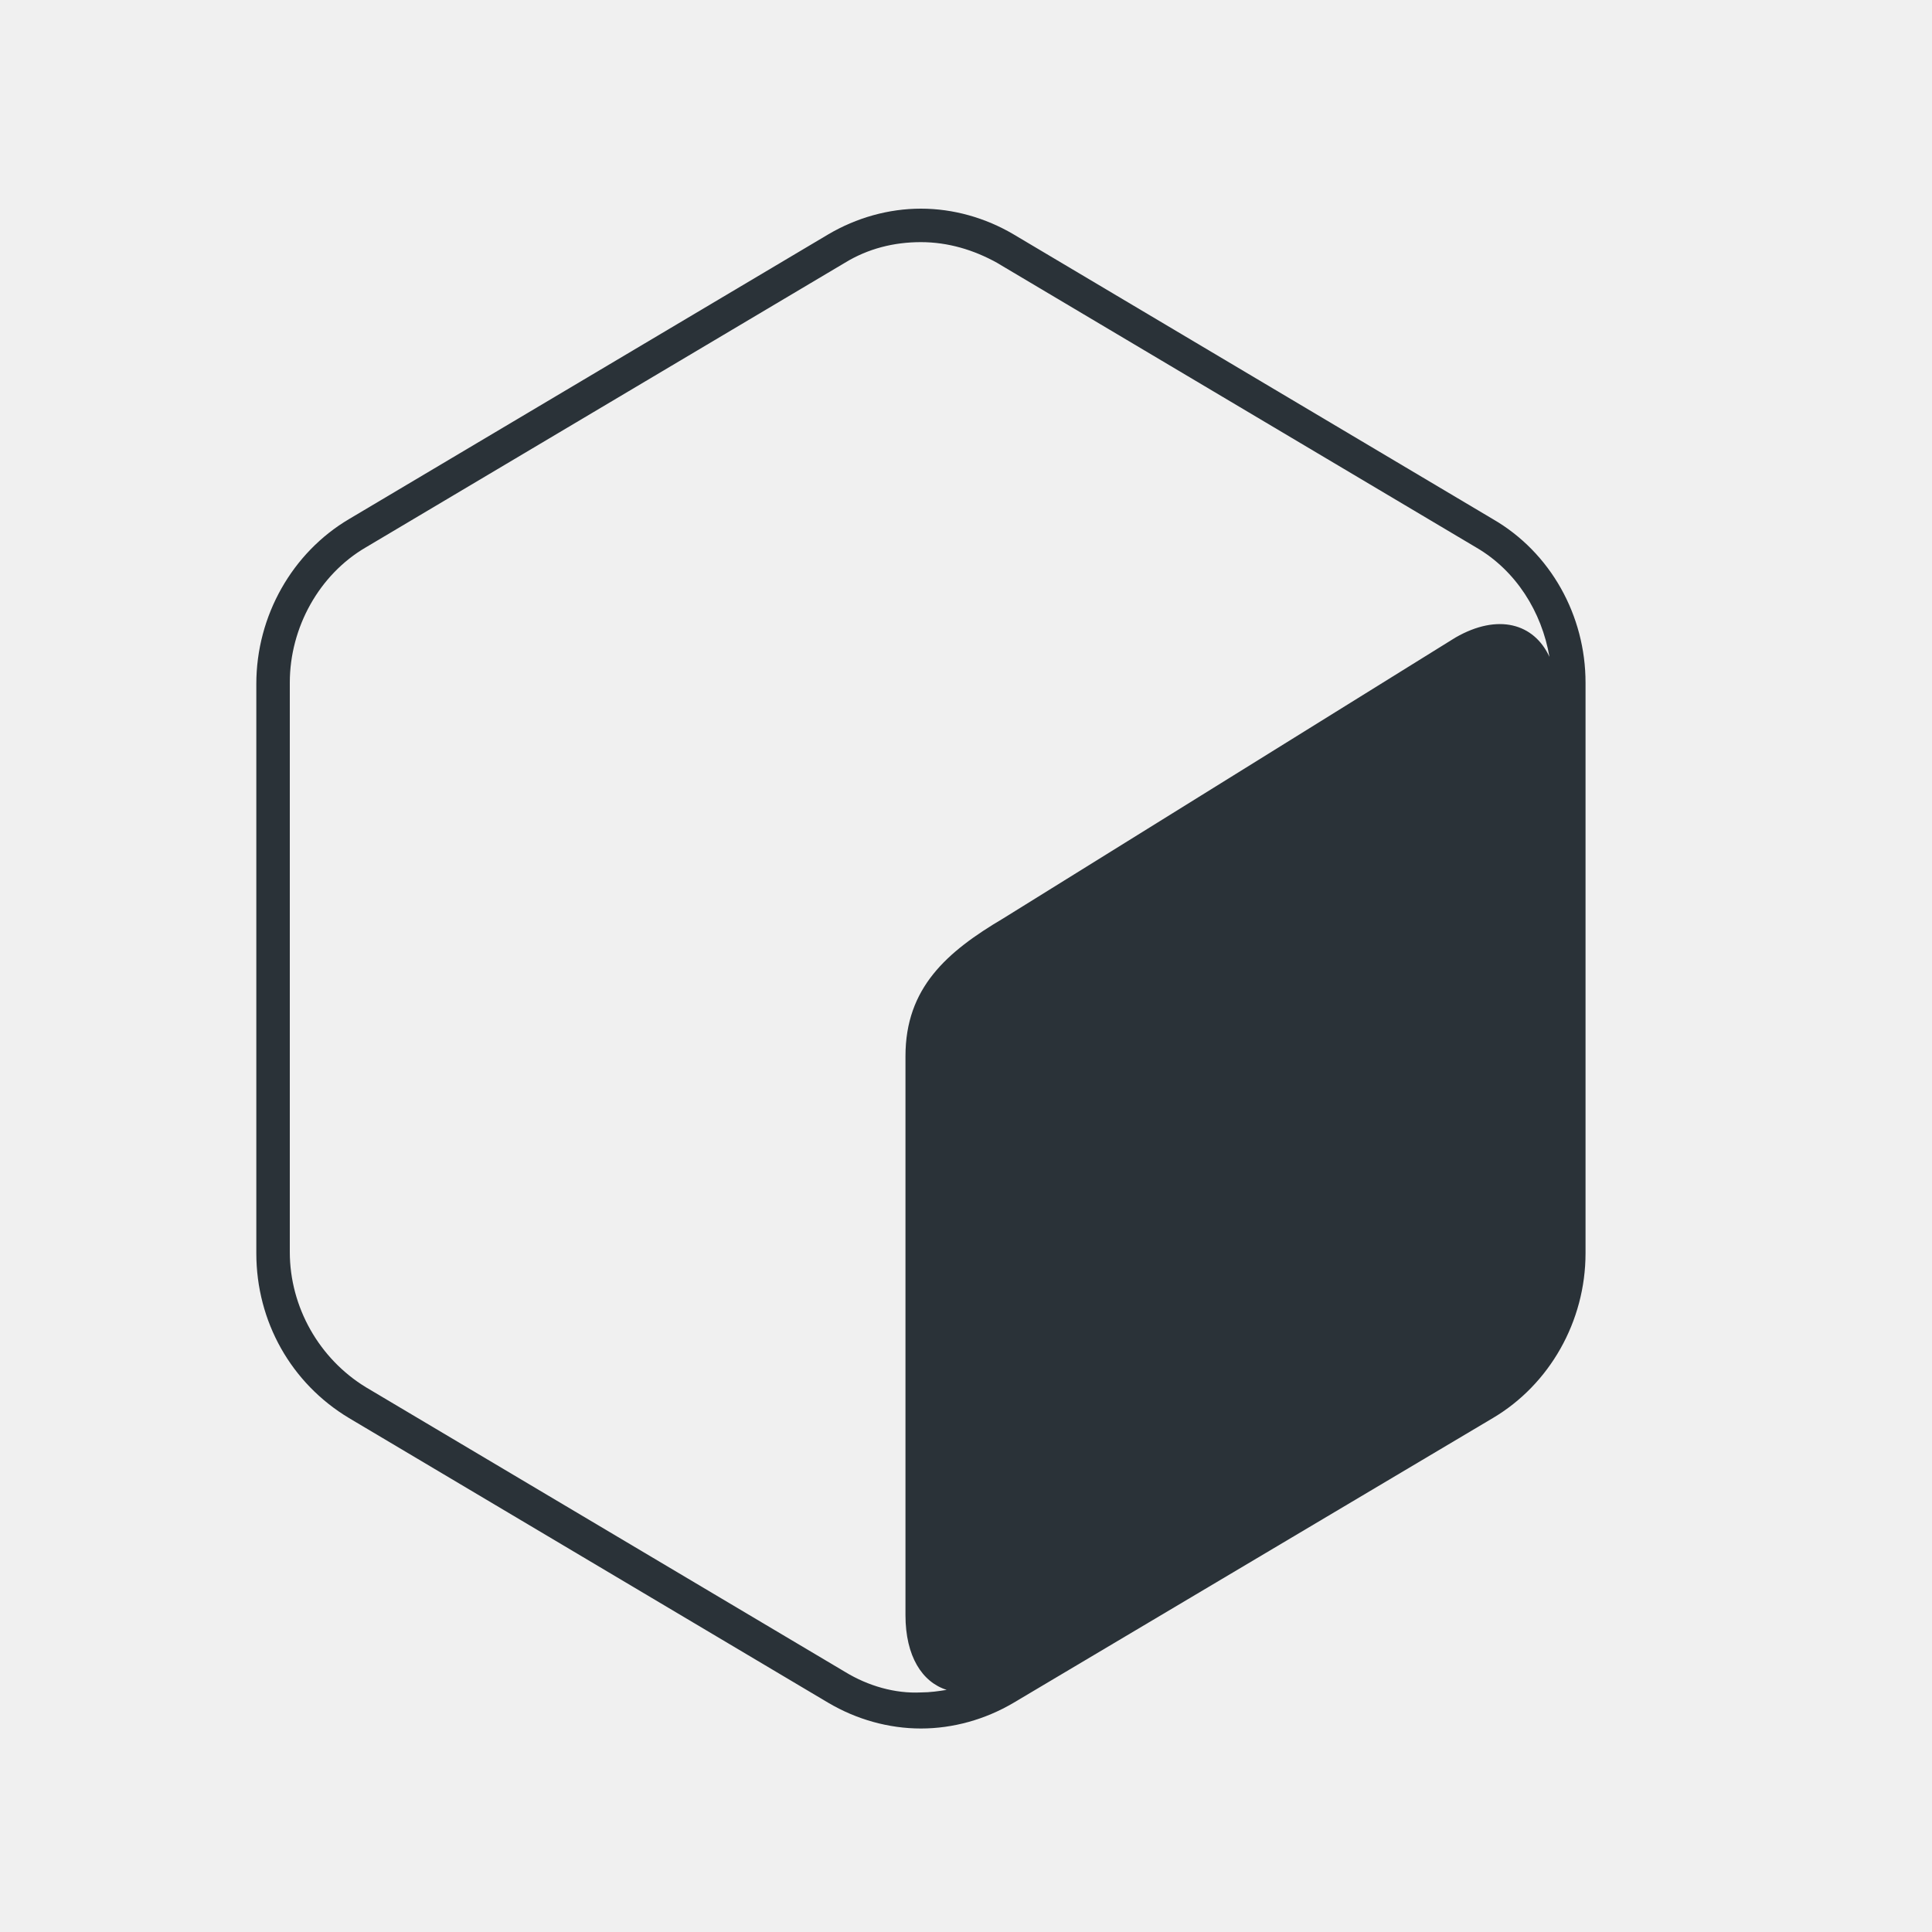
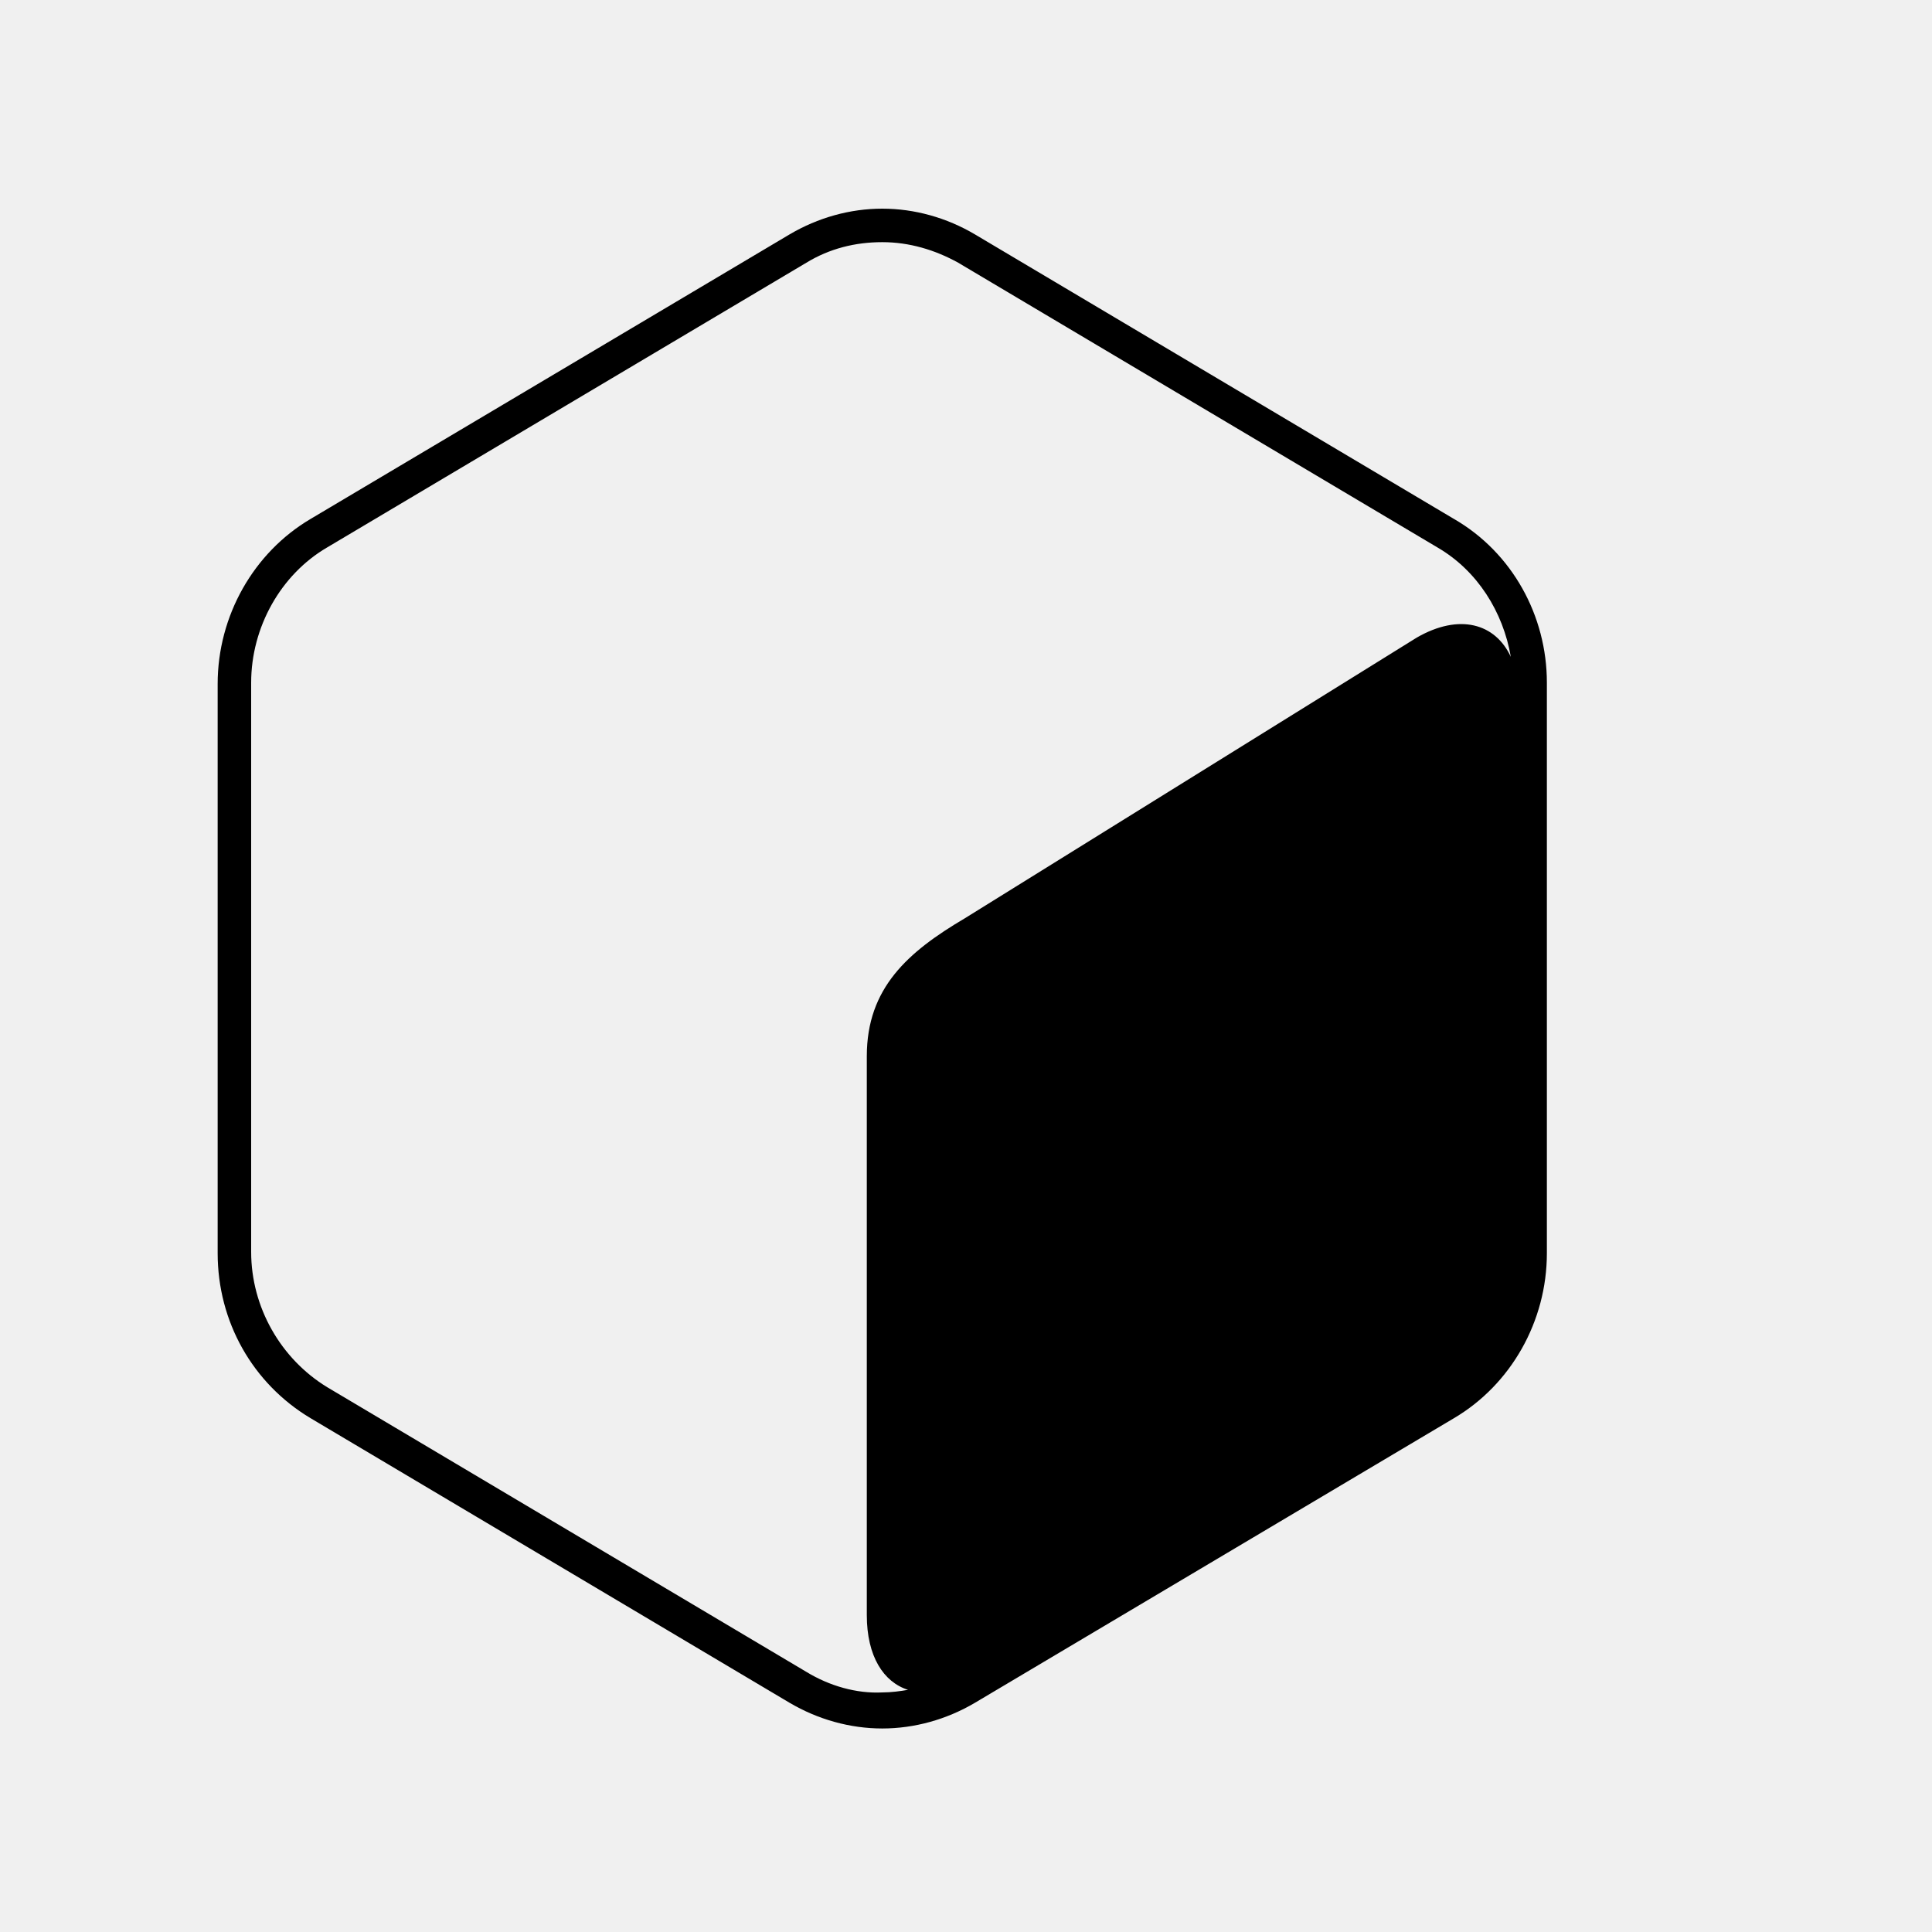
- <svg xmlns="http://www.w3.org/2000/svg" width="100" height="100" viewBox="0 0 100 100" fill="none">
+ <svg xmlns="http://www.w3.org/2000/svg" width="50" height="50" viewBox="0 0 50 50" fill="none">
  <g clip-path="url(#clip0_1_2)">
-     <path d="M77.267 26.867L52.467 12.133C51 11.267 49.333 10.8 47.667 10.8C46 10.8 44.333 11.267 42.867 12.133L18.067 26.867C15.133 28.6 13.267 31.867 13.267 35.4V64.867C13.267 68.4 15.067 71.6 18.067 73.4L42.867 88.133C44.333 89 46 89.467 47.667 89.467C49.333 89.467 51 89 52.467 88.133L77.267 73.4C80.2 71.667 82.067 68.4 82.067 64.867V35.333C82.067 31.867 80.267 28.6 77.267 26.867ZM43.733 86.533L18.933 71.8C16.533 70.333 15 67.667 15 64.8V35.333C15 32.467 16.533 29.733 18.933 28.333L43.733 13.6C44.933 12.867 46.267 12.533 47.667 12.533C49.067 12.533 50.4 12.933 51.6 13.6L76.4 28.333C78.467 29.533 79.8 31.667 80.2 34C79.4 32.267 77.533 31.733 75.333 33L51.933 47.533C49 49.267 46.867 51.133 46.867 54.667V83.6C46.867 85.733 47.733 87.067 49 87.467C48.6 87.533 48.133 87.6 47.667 87.6C46.333 87.667 44.933 87.267 43.733 86.533Z" fill="#2A3238" />
+     <path d="M37.633 13.433L25.233 6.067C24.5 5.633 23.667 5.4 22.833 5.4C22 5.4 21.167 5.633 20.433 6.067L8.033 13.433C6.567 14.3 5.633 15.933 5.633 17.7V32.433C5.633 34.2 6.533 35.8 8.033 36.7L20.433 44.067C21.167 44.5 22 44.733 22.833 44.733C23.667 44.733 24.5 44.5 25.233 44.067L37.633 36.7C39.1 35.833 40.033 34.2 40.033 32.433V17.667C40.033 15.933 39.133 14.3 37.633 13.433ZM20.867 43.267L8.467 35.9C7.267 35.167 6.5 33.833 6.5 32.4V17.667C6.5 16.233 7.267 14.867 8.467 14.167L20.867 6.8C21.467 6.433 22.133 6.267 22.833 6.267C23.533 6.267 24.2 6.467 24.8 6.8L37.2 14.167C38.233 14.767 38.9 15.833 39.1 17C38.7 16.133 37.767 15.867 36.667 16.5L24.967 23.767C23.5 24.633 22.433 25.567 22.433 27.333V41.8C22.433 42.867 22.867 43.533 23.5 43.733C23.3 43.767 23.067 43.8 22.833 43.8C22.167 43.833 21.467 43.633 20.867 43.267Z" fill="black" />
  </g>
  <defs>
    <clipPath id="clip0_1_2">
-       <rect width="100" height="100" fill="white" />
+       <rect width="50" height="50" fill="white" />
    </clipPath>
  </defs>
</svg>
